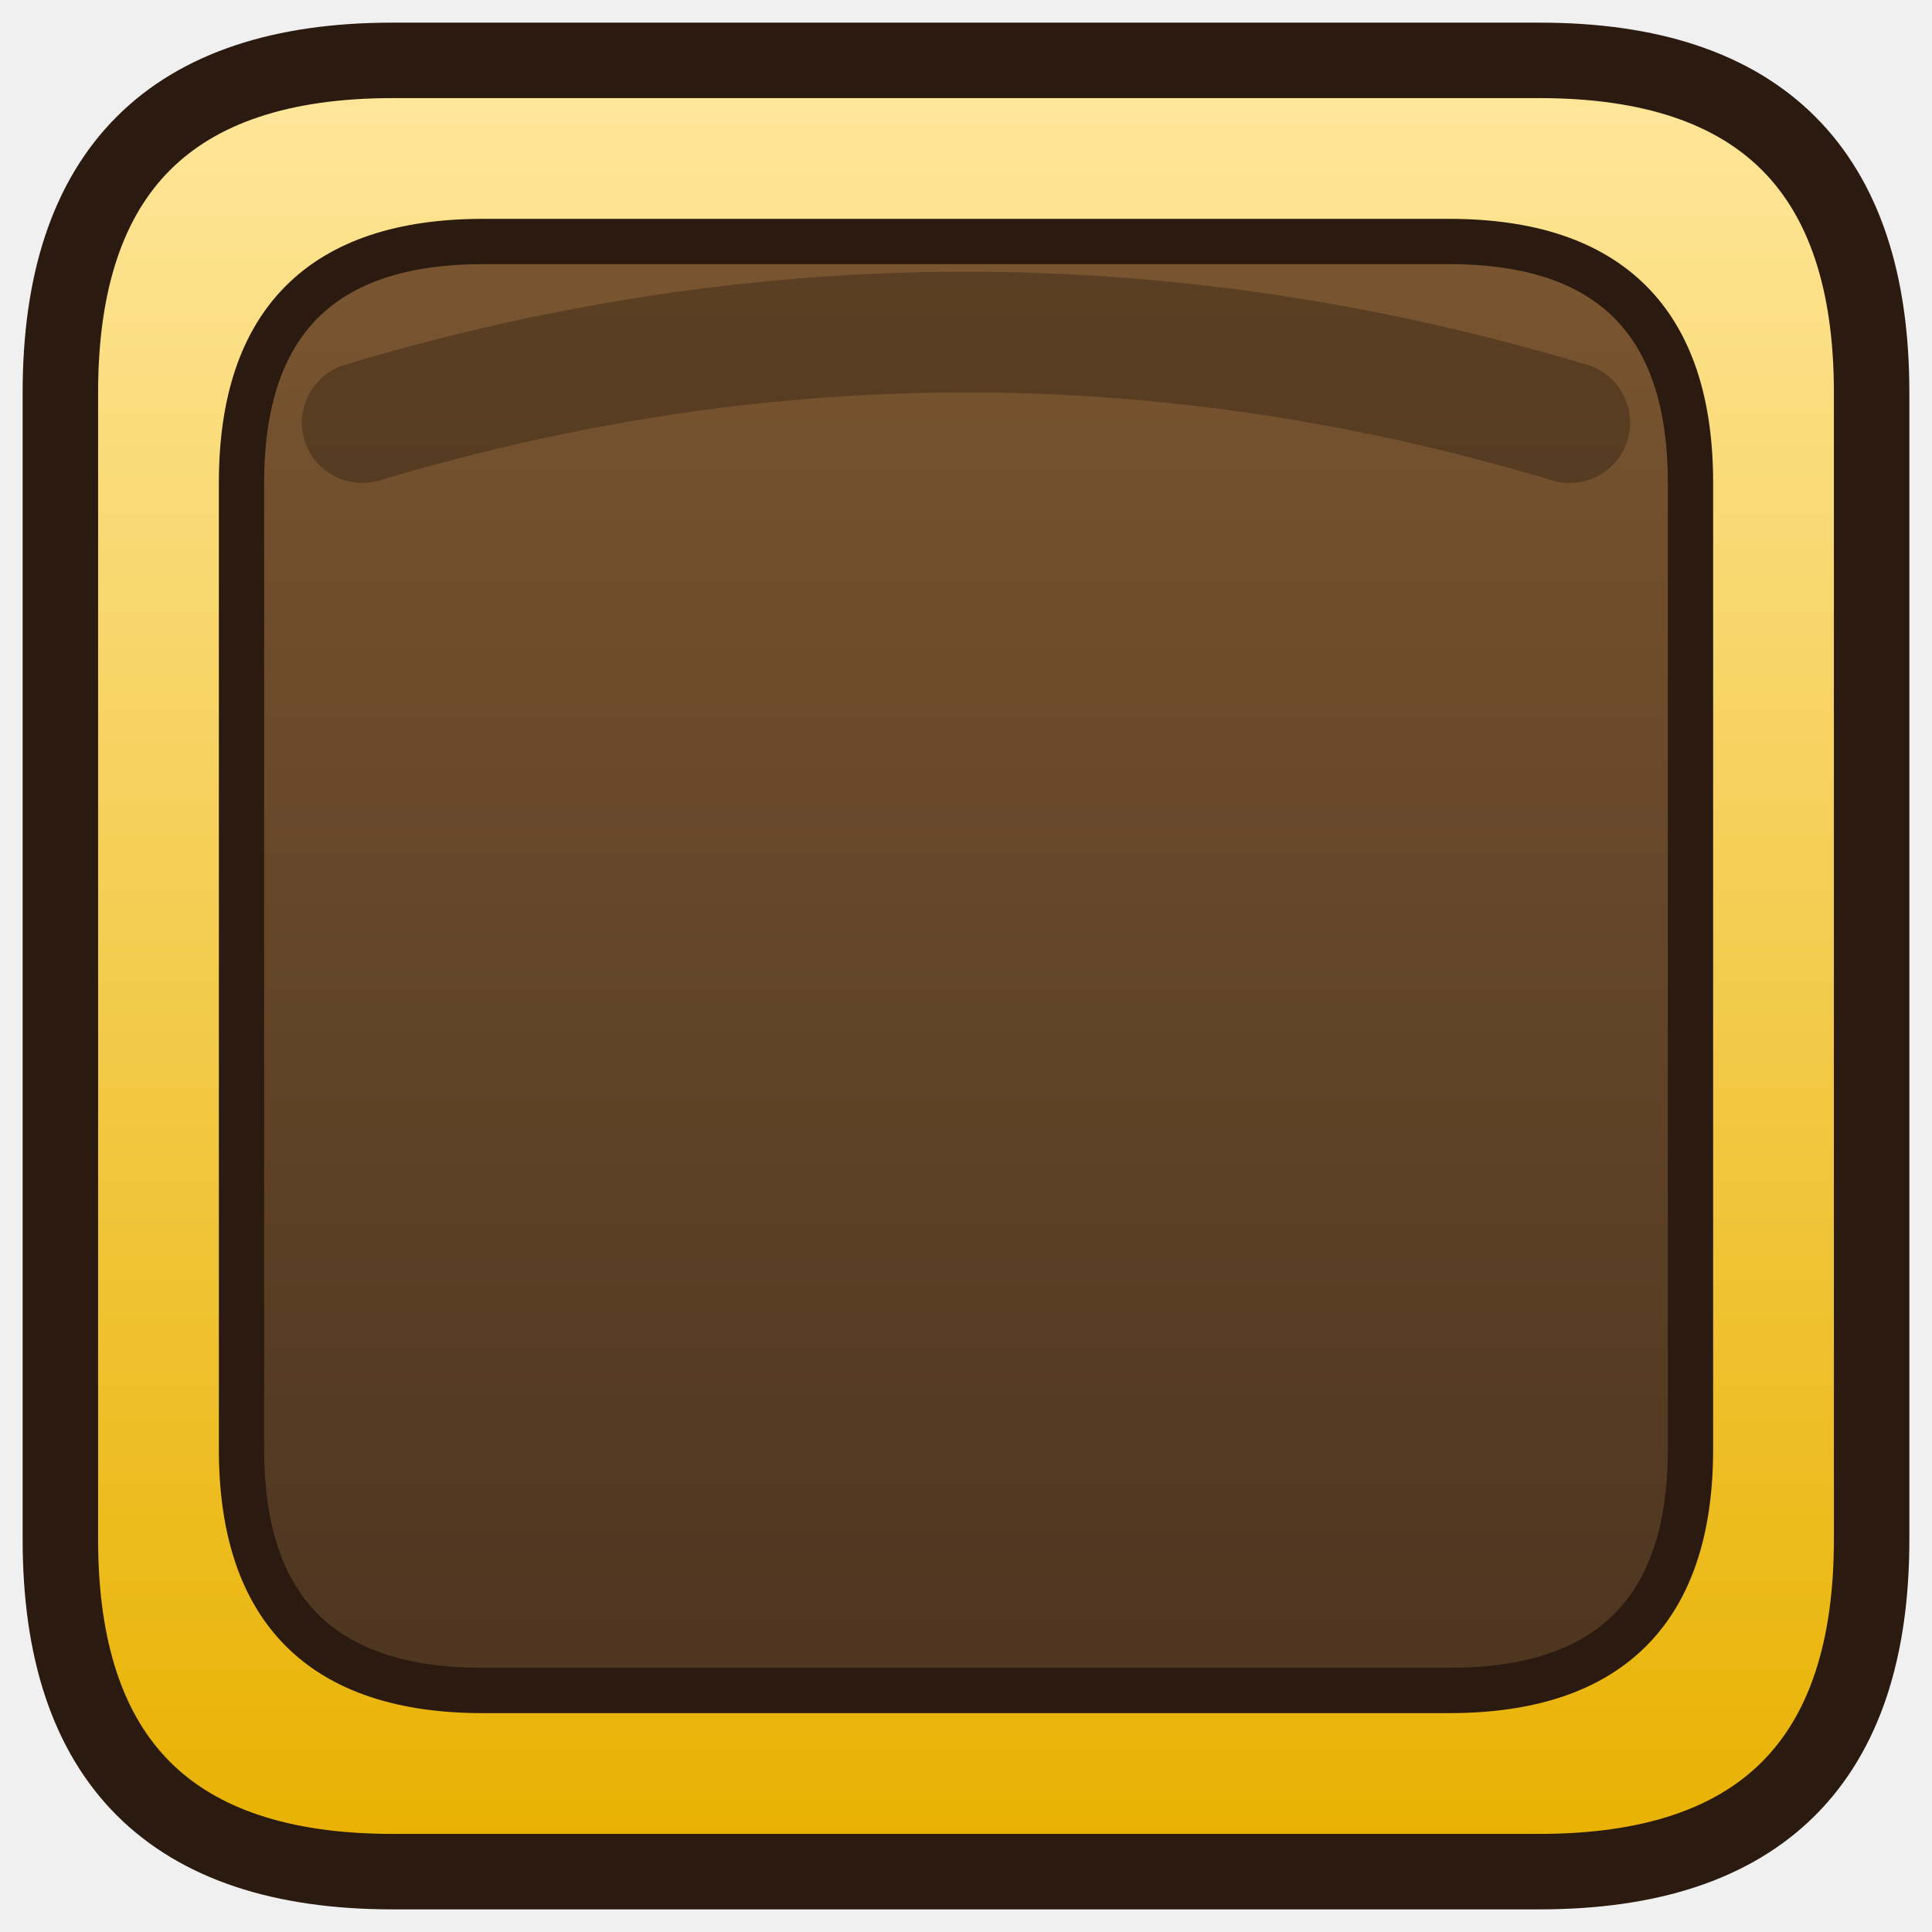
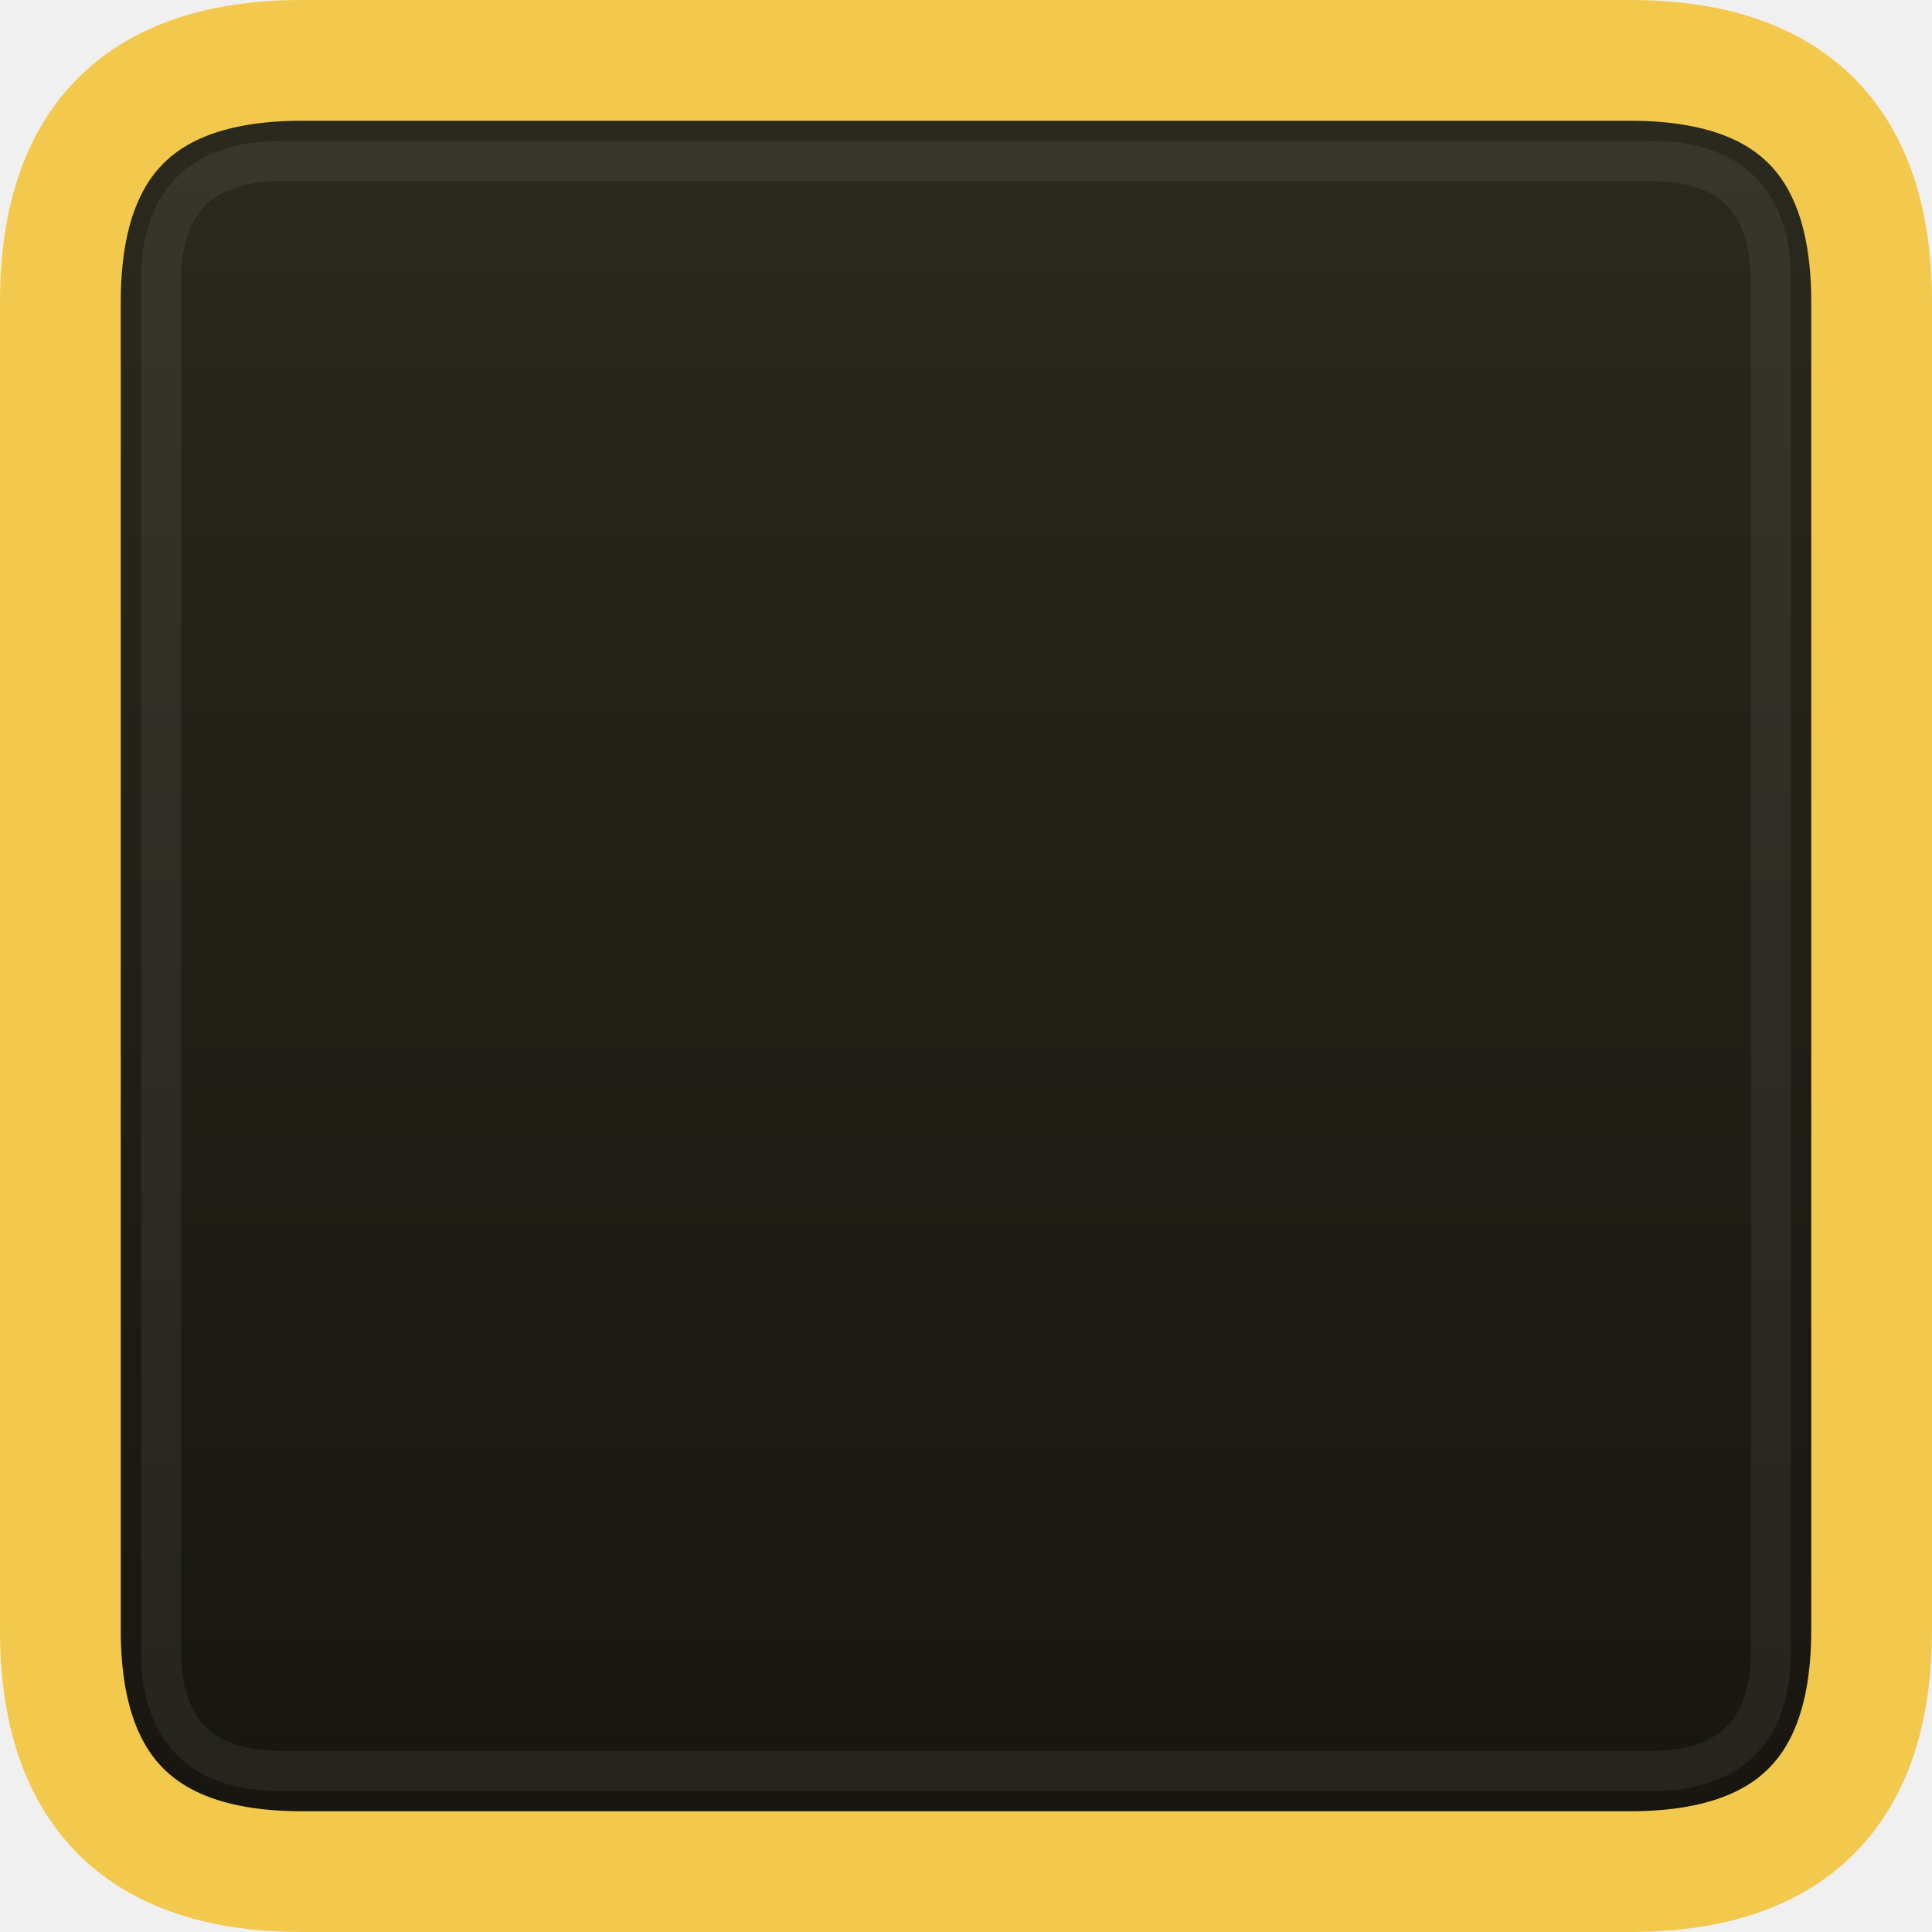
- <svg xmlns="http://www.w3.org/2000/svg" width="64" height="64" viewBox="0 0 64 64">
+ <svg xmlns="http://www.w3.org/2000/svg" width="48" height="48" viewBox="0 0 48 48">
  <defs>
    <linearGradient id="lg1" x1="0" y1="0" x2="0" y2="1">
-       <stop offset="0" stop-color="#ffe79c" />
-       <stop offset="1" stop-color="#e8b100" />
-     </linearGradient>
-     <linearGradient id="lg2" x1="0" y1="0" x2="0" y2="1">
-       <stop offset="0" stop-color="#7a5530" />
-       <stop offset="1" stop-color="#4d3520" />
+       <stop offset="0" stop-color="#2a2a1e" />
+       <stop offset="1" stop-color="#16150f" />
    </linearGradient>
  </defs>
-   <path d="M13 2 L51 2 Q62 2 62 13 L62 51 Q62 62 51 62 L13 62 Q2 62 2 51 L2 13 Q2 2 13 2 Z" fill="url(#lg1)" stroke="#2b1a10" stroke-width="2.5" stroke-linejoin="round" stroke-linecap="round" />
-   <path d="M16 8 L48 8 Q56 8 56 16 L56 48 Q56 56 48 56 L16 56 Q8 56 8 48 L8 16 Q8 8 16 8 Z" fill="url(#lg2)" stroke="#2b1a10" stroke-width="1.5" stroke-linejoin="round" stroke-linecap="round" />
-   <path d="M12 14 Q32 8 52 14" fill="none" stroke="#000000" stroke-width="4" stroke-linejoin="round" stroke-linecap="round" opacity="0.25" />
+   <path d="M7.5 1.5 L40.5 1.5 Q46.5 1.5 46.5 7.5 L46.5 40.5 Q46.5 46.5 40.5 46.5 L7.5 46.5 Q1.5 46.5 1.5 40.5 L1.5 7.5 Q1.5 1.5 7.5 1.5 Z" fill="url(#lg1)" stroke="#f2c94c" stroke-width="3" stroke-linejoin="round" stroke-linecap="round" />
+   <path d="M7 4 L41 4 Q44 4 44 7 L44 41 Q44 44 41 44 L7 44 Q4 44 4 41 L4 7 Q4 4 7 4 Z" fill="none" stroke="#ffffff" stroke-width="1" stroke-linejoin="round" stroke-linecap="round" stroke-opacity="0.06" />
</svg>
